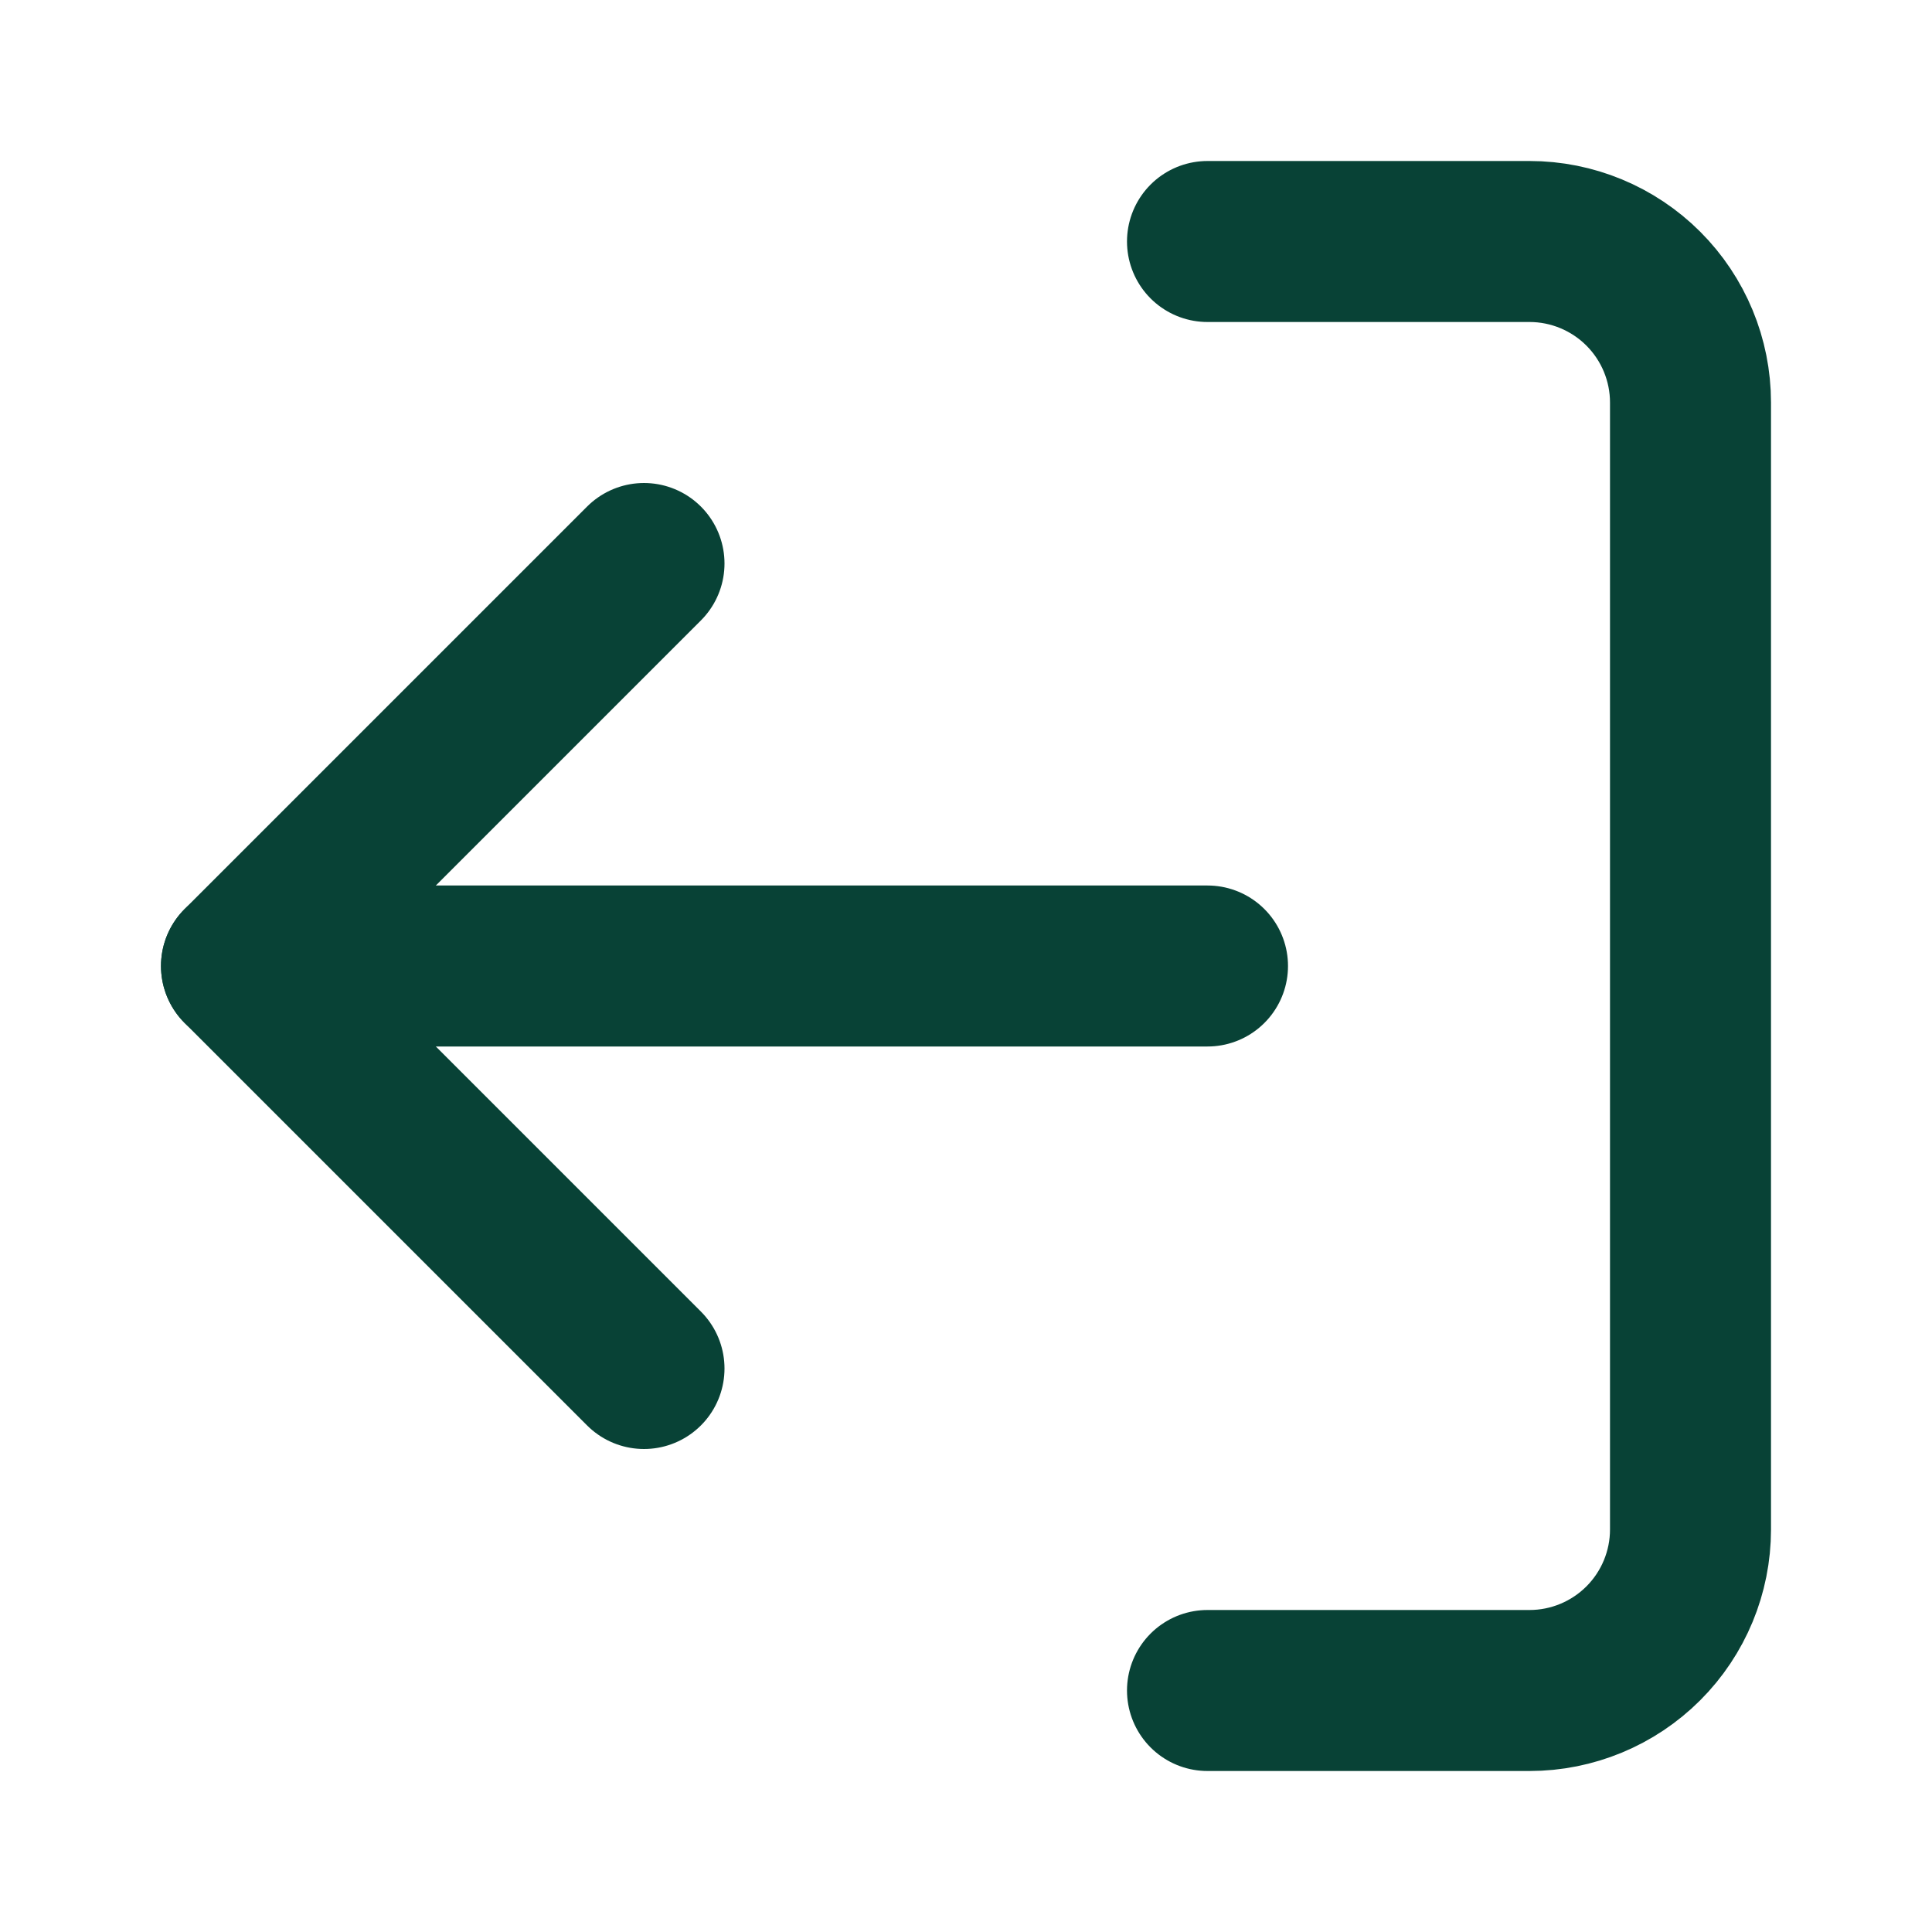
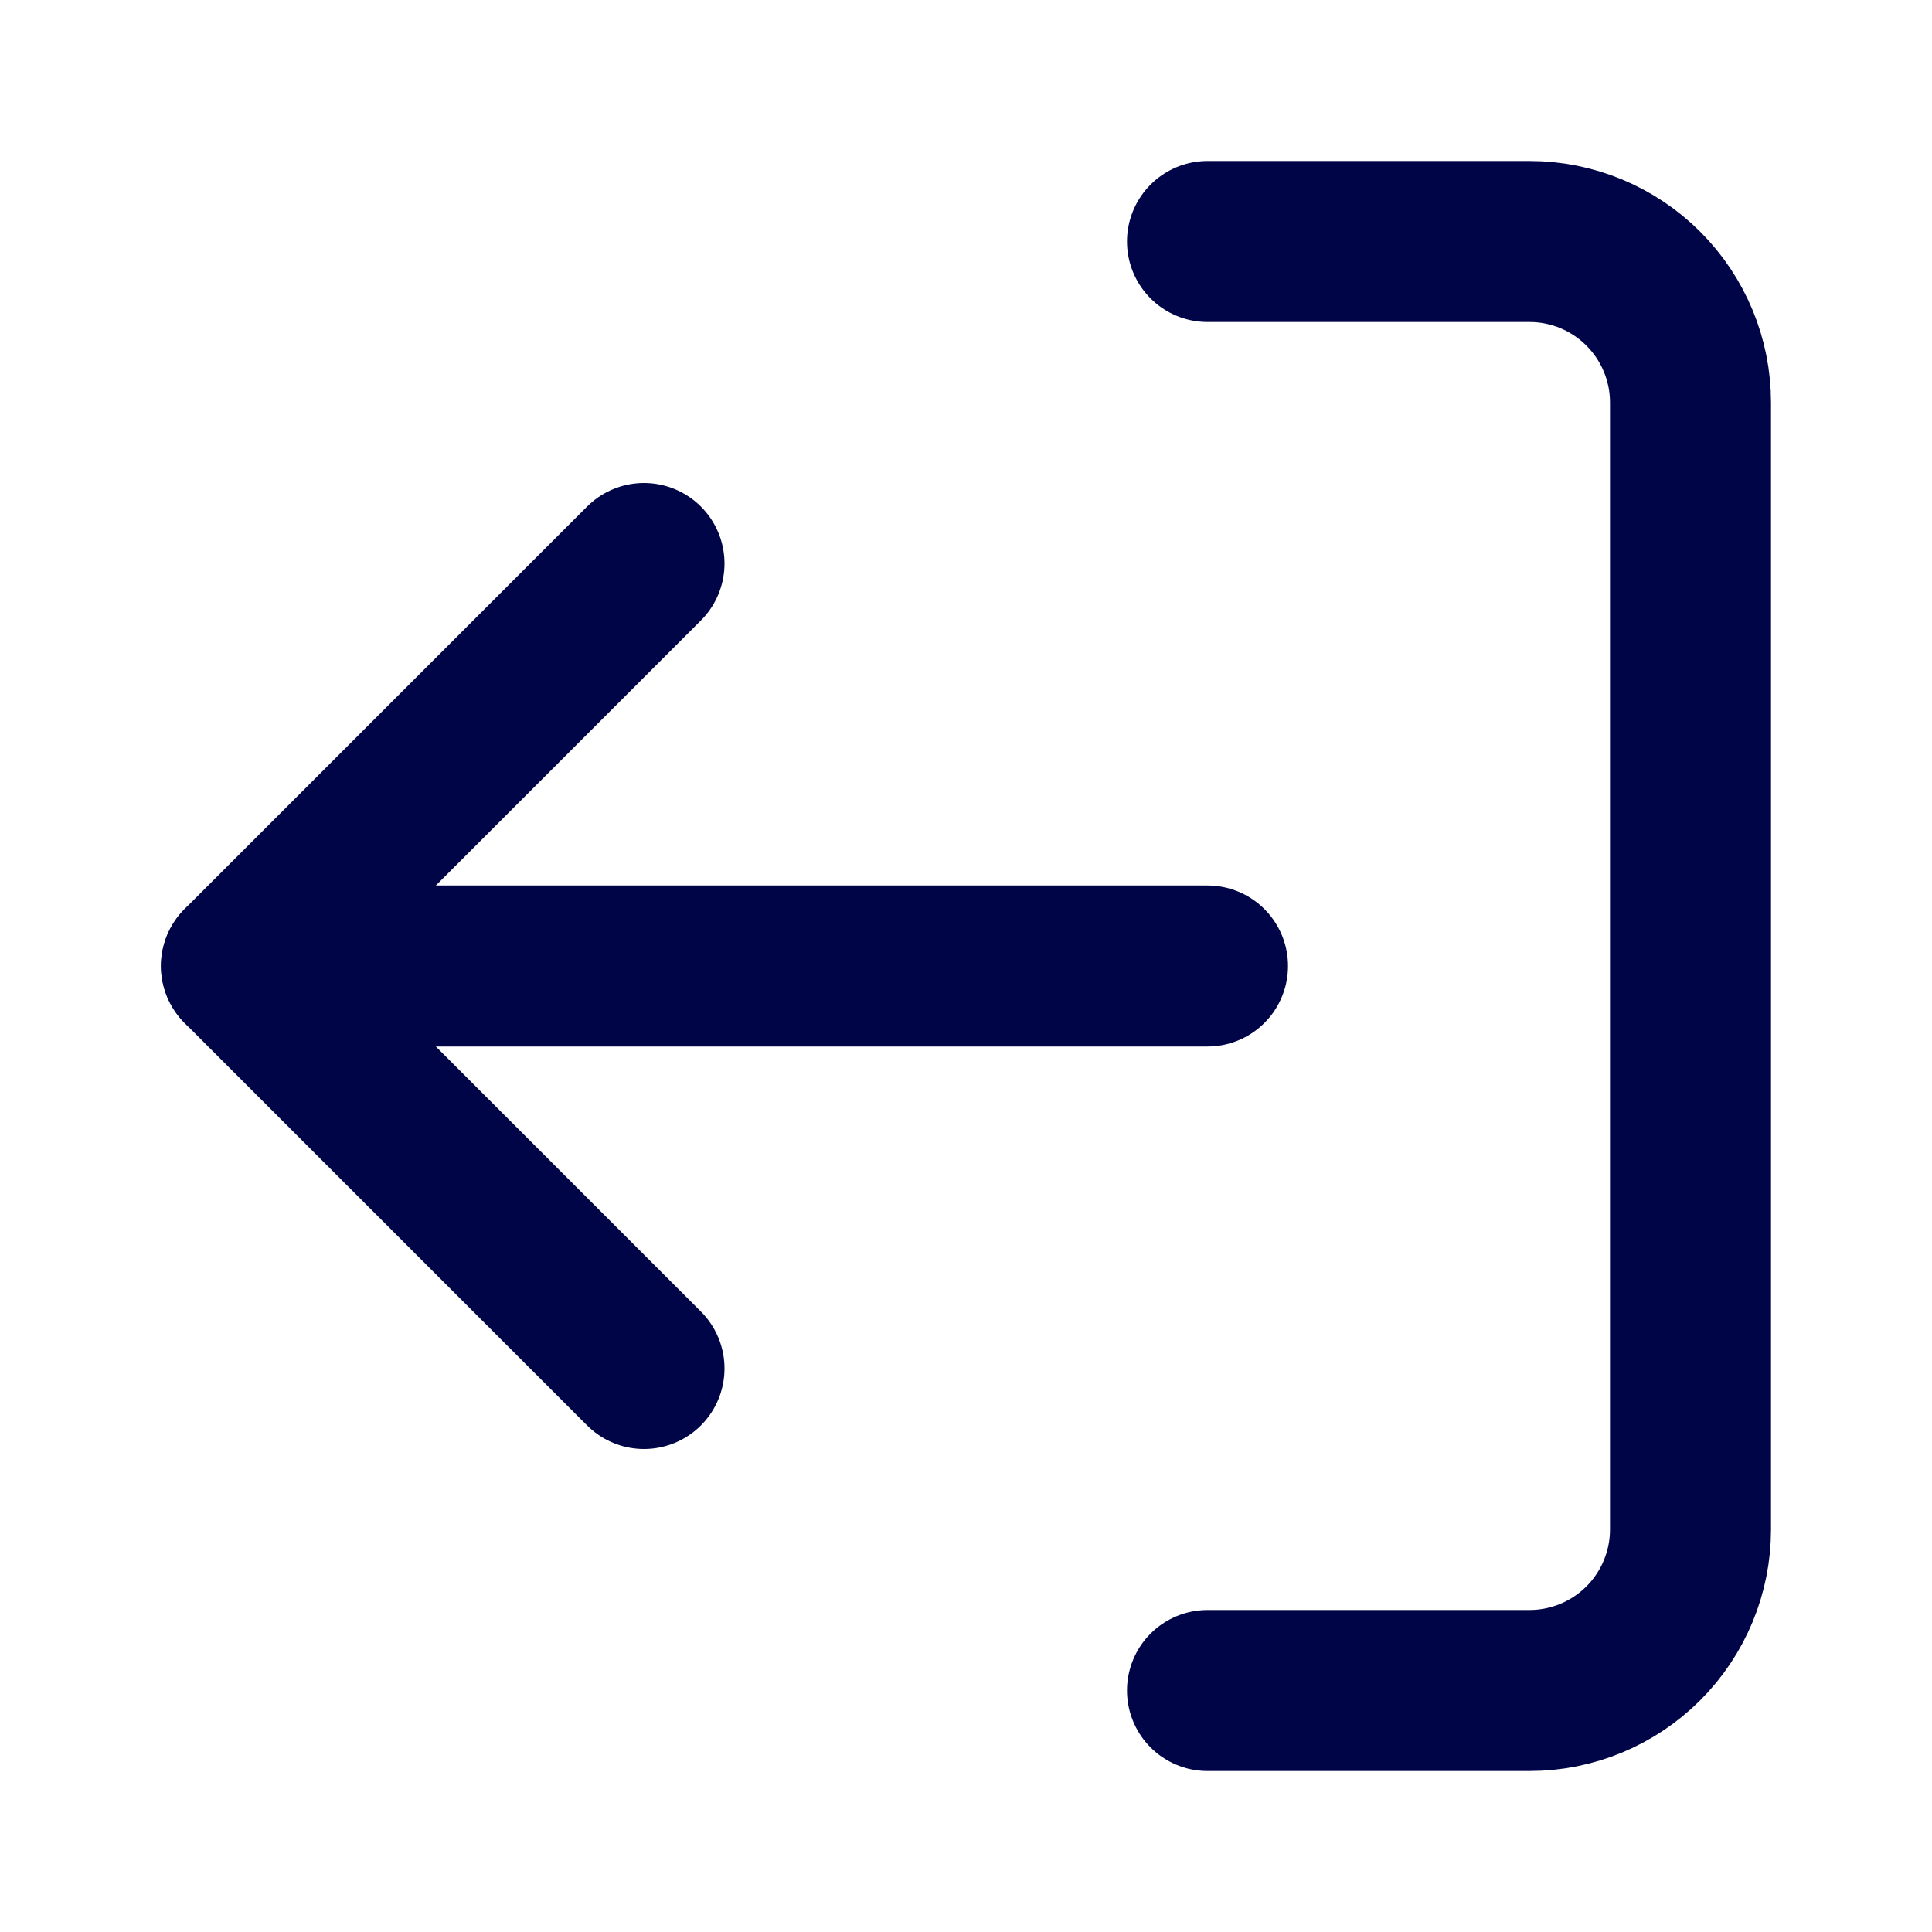
<svg xmlns="http://www.w3.org/2000/svg" width="24" height="24" viewBox="0 0 24 24" fill="none">
-   <path d="M15 21H19C19.53 21 20.039 20.789 20.414 20.414C20.789 20.039 21 19.53 21 19V5C21 4.47 20.789 3.961 20.414 3.586C20.039 3.211 19.53 3 19 3H15" stroke="#084236" stroke-width="2" stroke-linecap="round" stroke-linejoin="round" />
-   <path d="M8 17L3 12L8 7" stroke="#084236" stroke-width="2" stroke-linecap="round" stroke-linejoin="round" />
-   <path d="M3 12H15" stroke="#084236" stroke-width="2" stroke-linecap="round" stroke-linejoin="round" />
+   <path d="M15 21H19C19.53 21 20.039 20.789 20.414 20.414C20.789 20.039 21 19.53 21 19V5C21 4.47 20.789 3.961 20.414 3.586C20.039 3.211 19.53 3 19 3H15" stroke="#000547" stroke-width="2" stroke-linecap="round" stroke-linejoin="round" />
+   <path d="M8 17L3 12L8 7" stroke="#000547" stroke-width="2" stroke-linecap="round" stroke-linejoin="round" />
+   <path d="M3 12H15" stroke="#000547" stroke-width="2" stroke-linecap="round" stroke-linejoin="round" />
</svg>
